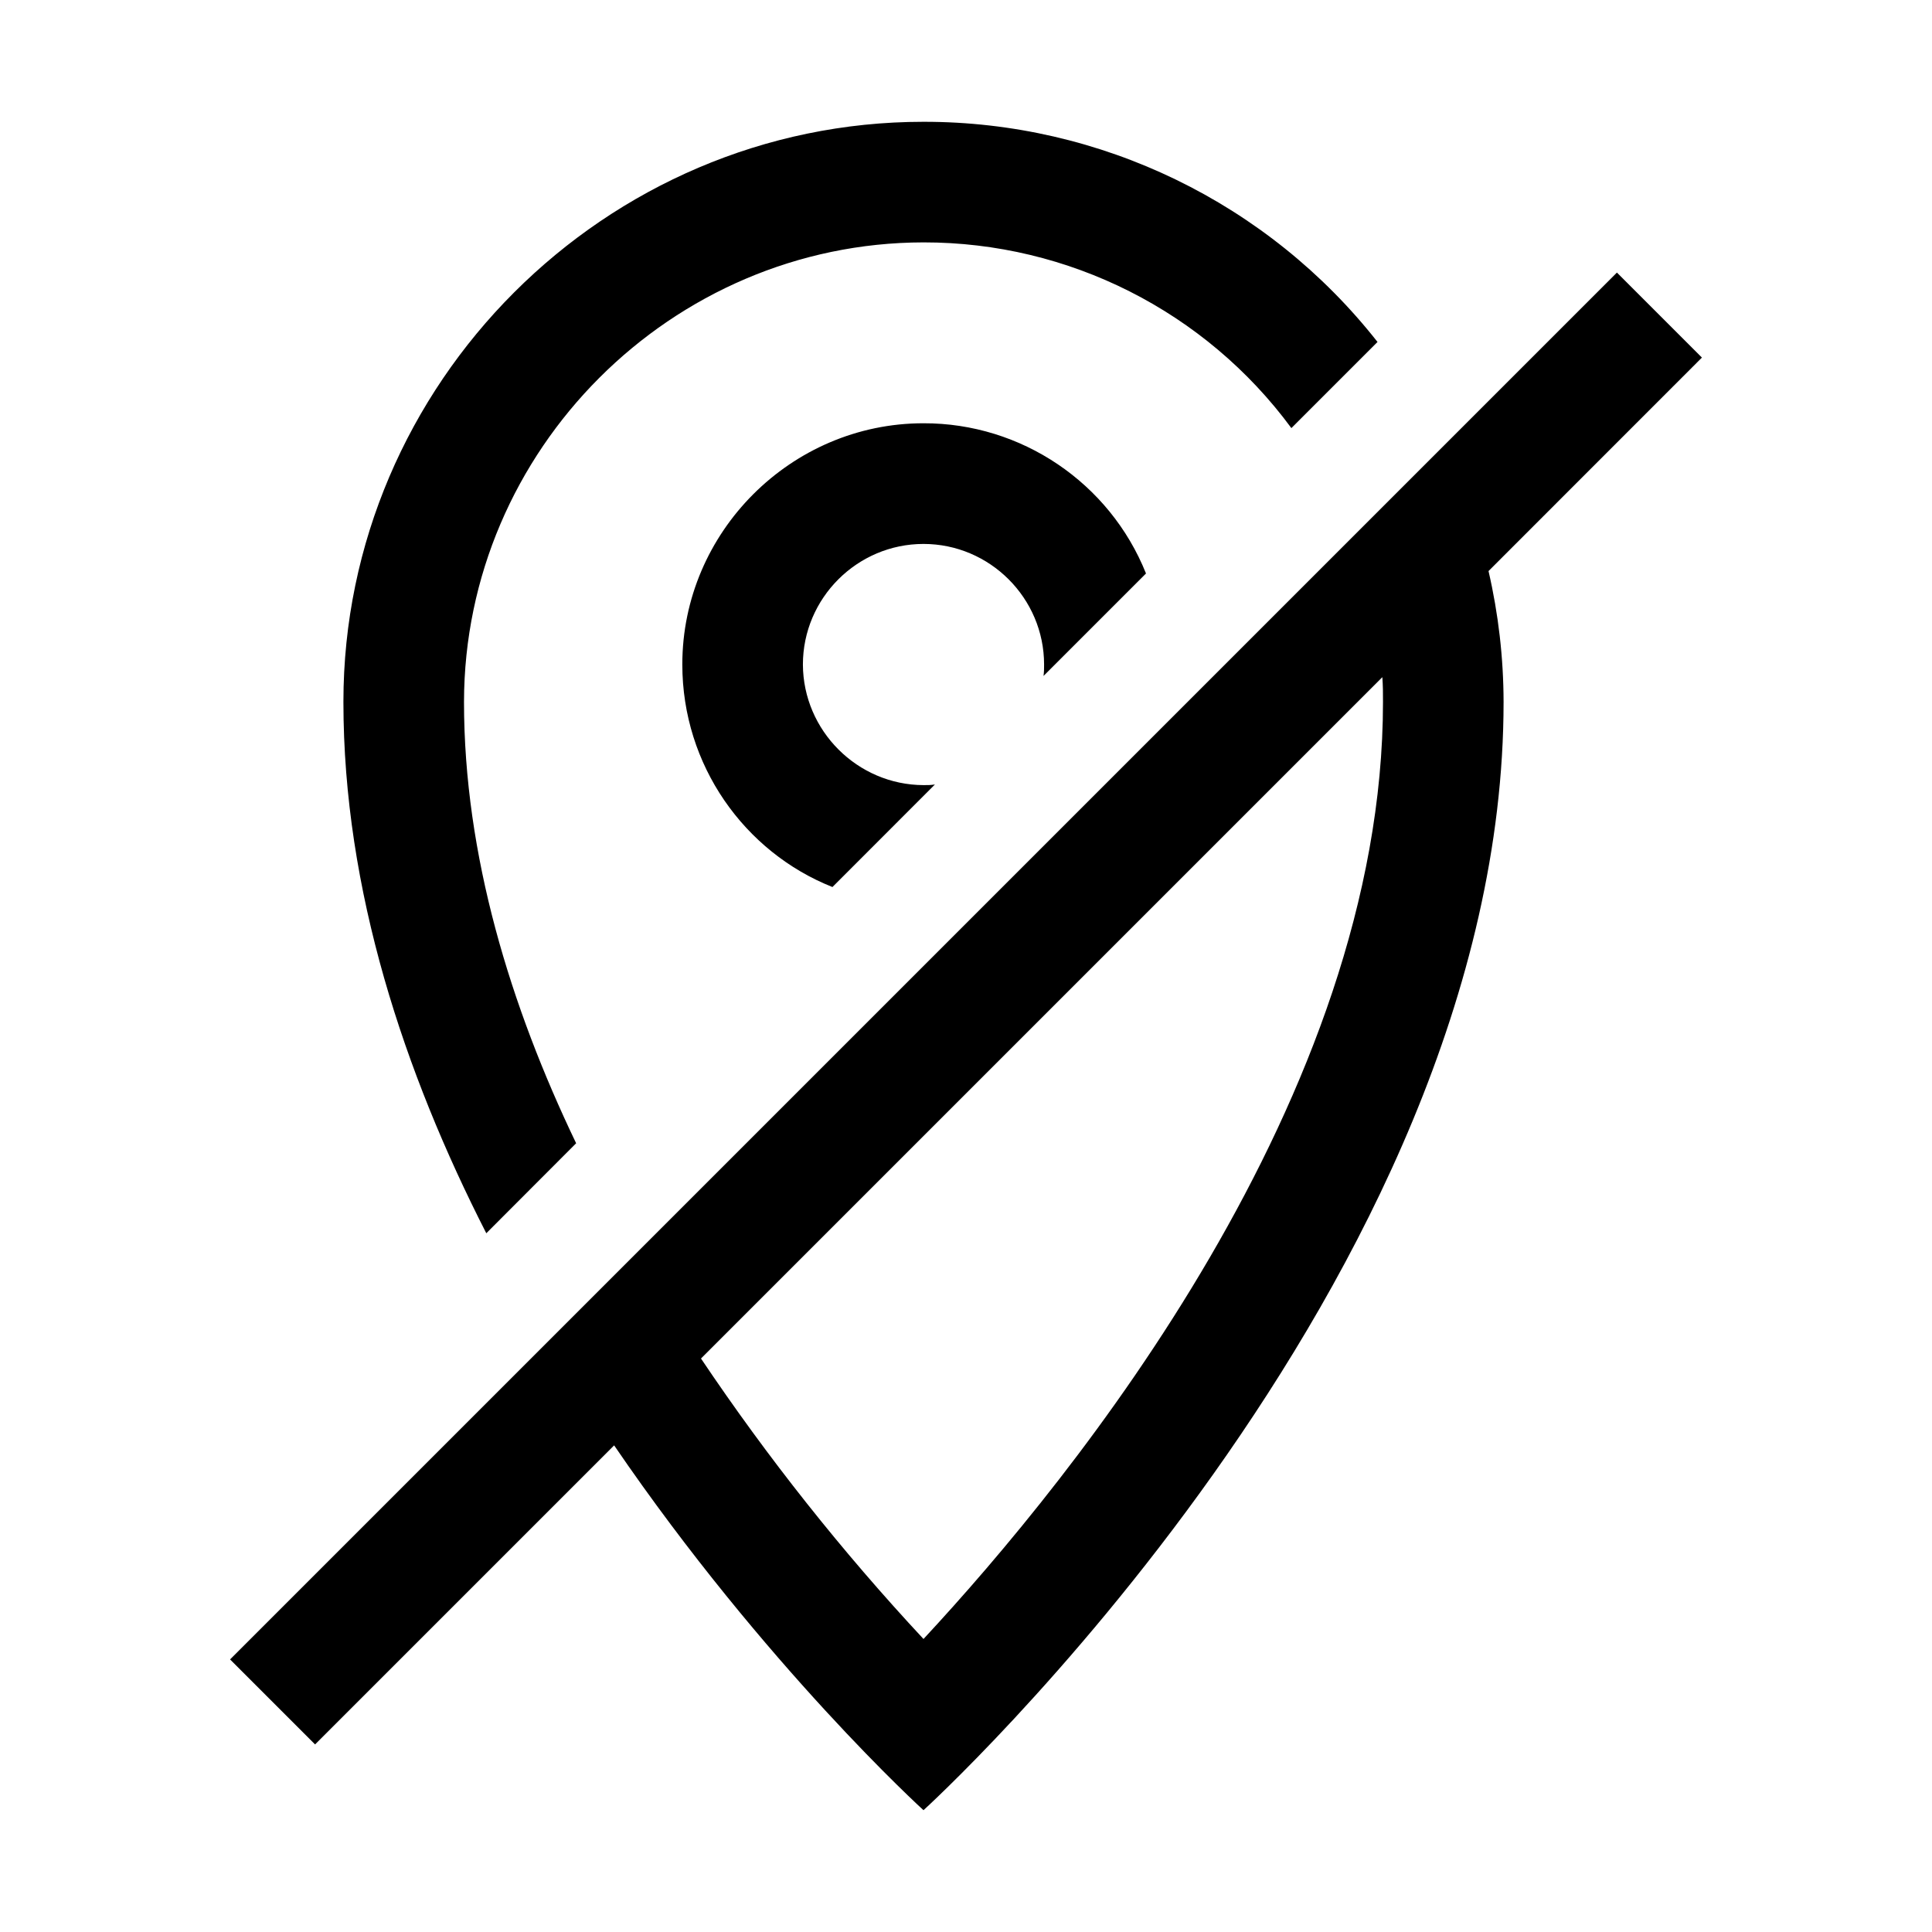
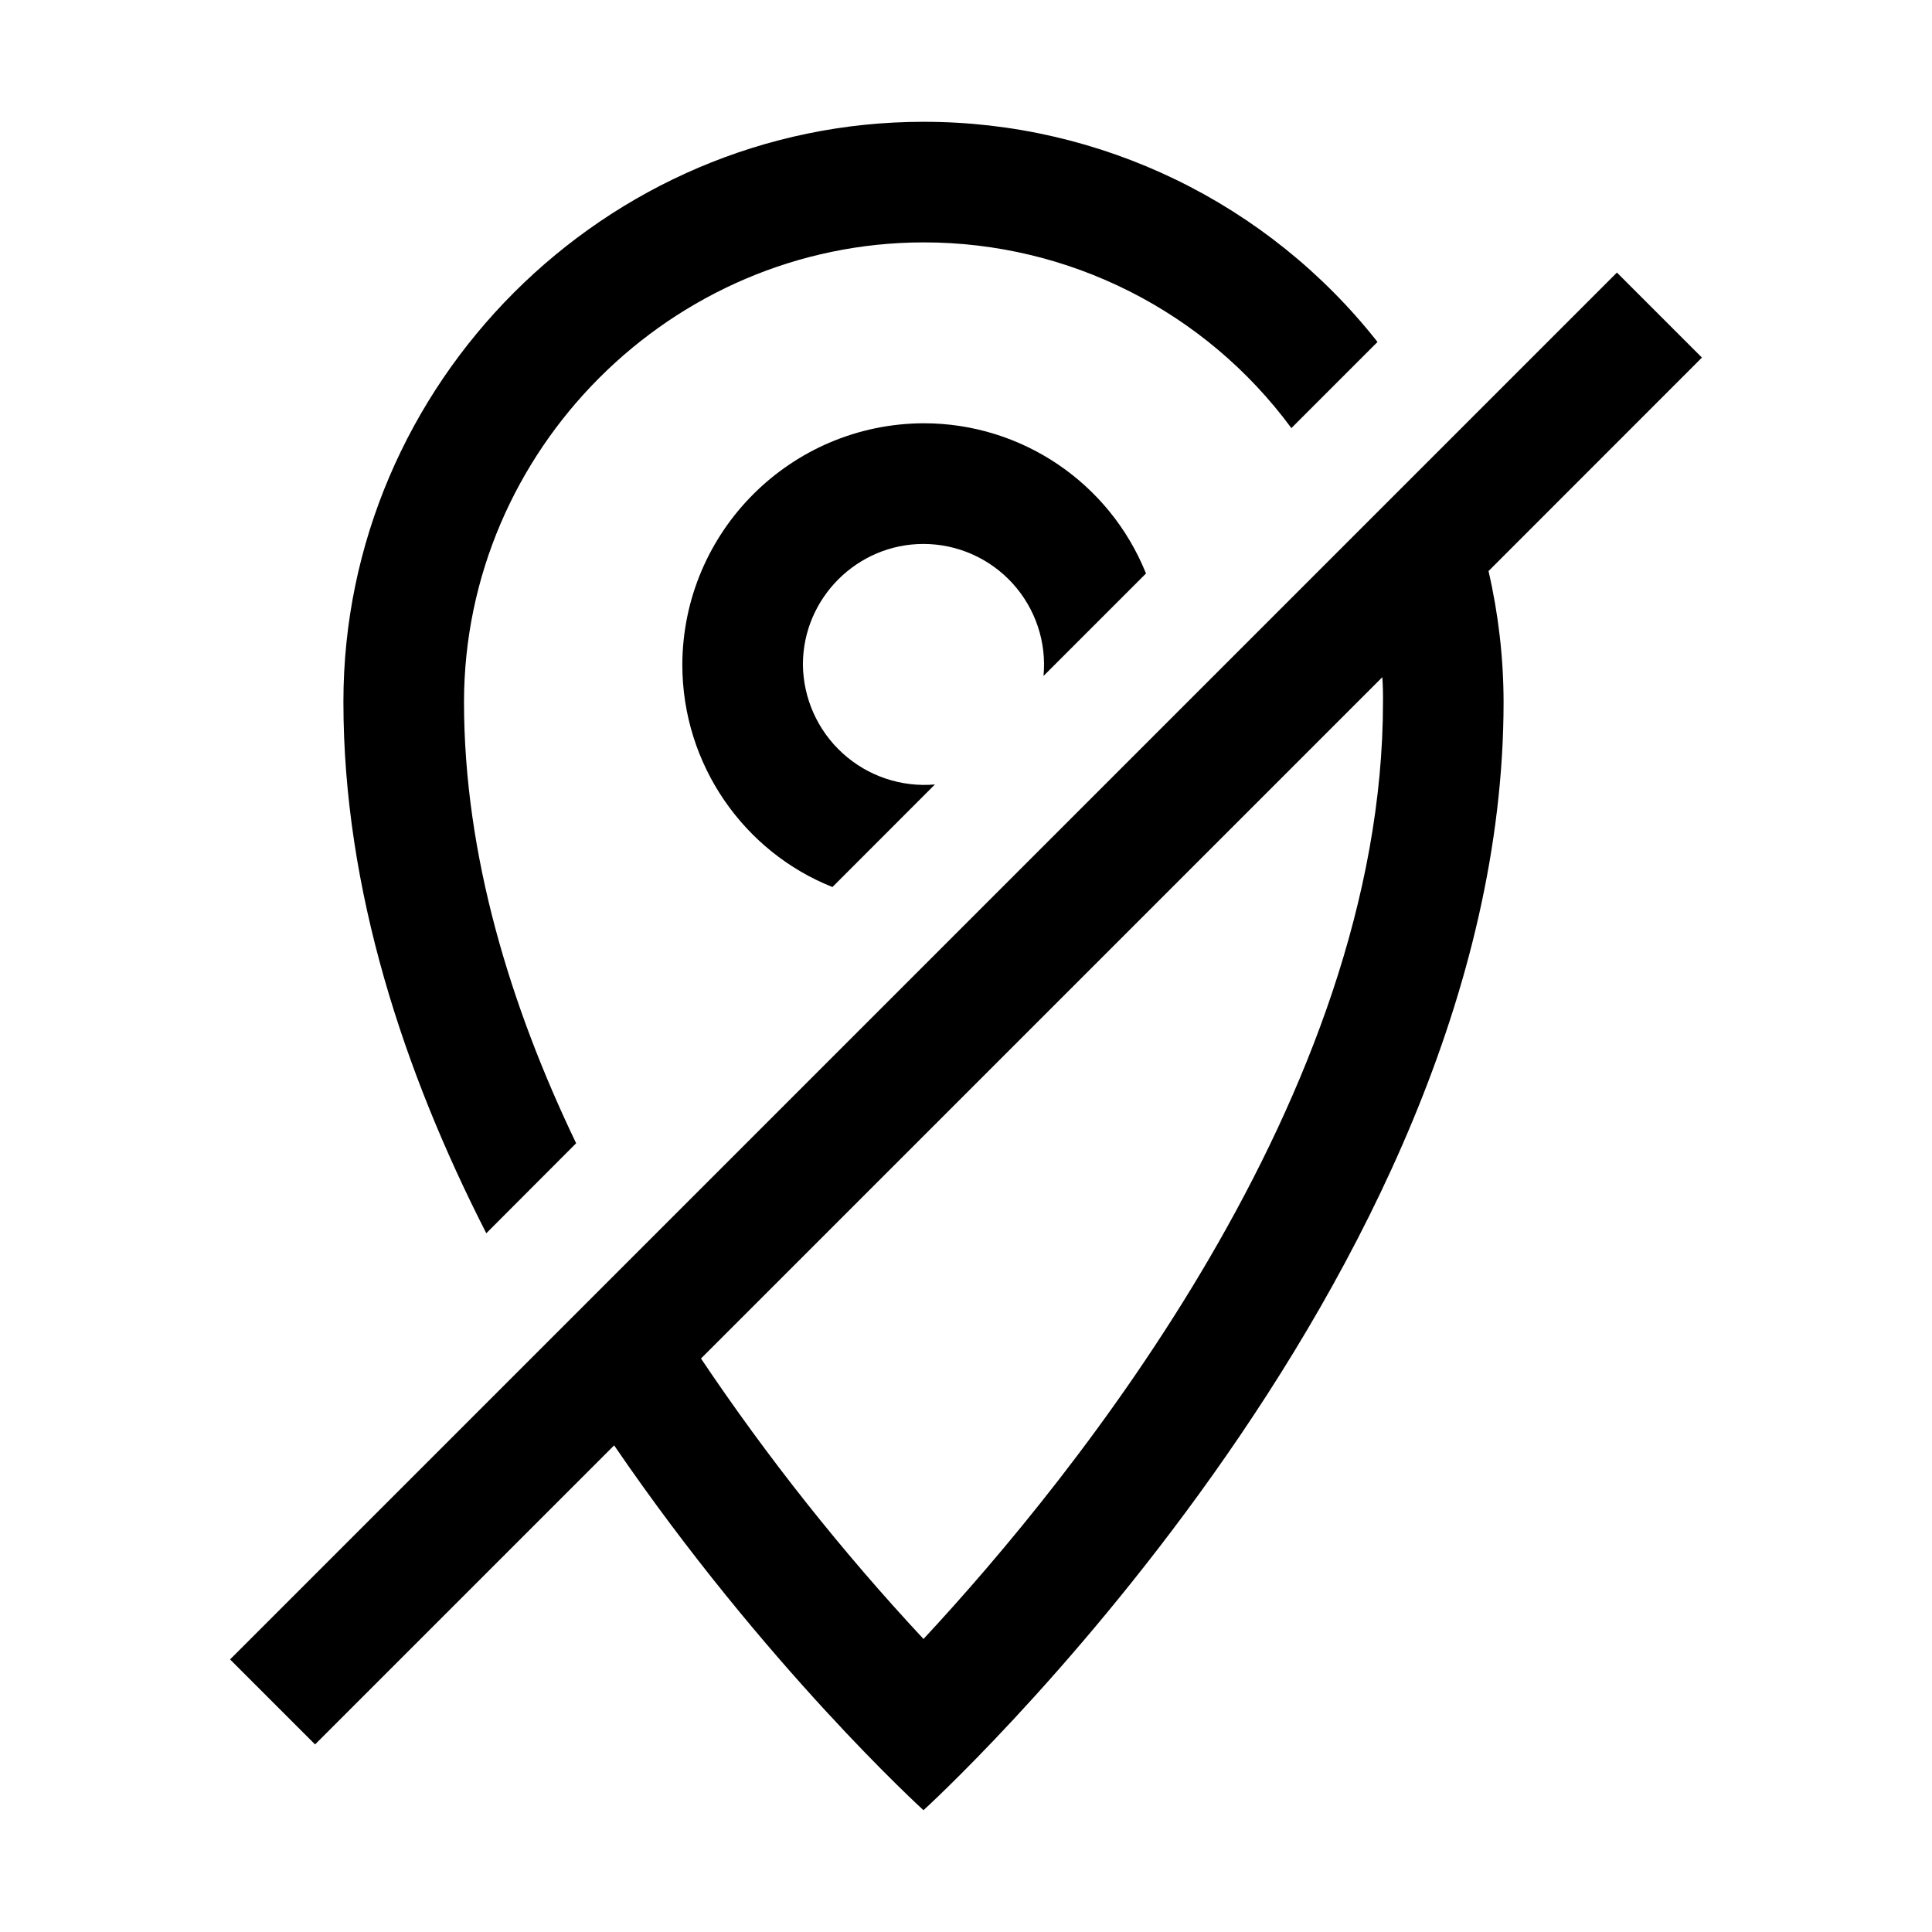
- <svg xmlns="http://www.w3.org/2000/svg" width="100%" height="100%" viewBox="0 0 24 24" version="1.1" xml:space="preserve" style="fill-rule:evenodd;clip-rule:evenodd;stroke-linejoin:round;stroke-miterlimit:2;">
-   <g transform="matrix(1,0,0,1,-0.648,3.33546e-06)">
-     <path d="M7.805,14.202C6.989,12.502 6.412,10.622 6.412,8.719C6.416,5.589 8.99,3.015 12.12,3.011C13.922,3.009 15.621,3.867 16.69,5.318L17.76,4.248C16.401,2.519 14.319,1.51 12.12,1.513L12.118,1.513C8.166,1.513 4.914,4.765 4.914,8.717L4.914,8.72C4.914,11.057 5.671,13.327 6.689,15.32L7.805,14.202ZM14.884,7.124C14.433,5.997 13.334,5.255 12.12,5.258L12.119,5.258C10.476,5.258 9.124,6.61 9.124,8.253L9.124,8.255C9.124,9.505 9.895,10.585 10.989,11.019L12.262,9.745C12.218,9.752 12.171,9.754 12.12,9.753C11.299,9.75 10.625,9.076 10.622,8.255C10.622,7.431 11.296,6.757 12.12,6.757C12.944,6.757 13.618,7.431 13.618,8.255C13.619,8.306 13.617,8.353 13.611,8.397L14.884,7.124ZM20.734,3.386L21.79,4.442L19.139,7.094C19.262,7.627 19.325,8.172 19.326,8.719C19.326,15.933 12.12,22.487 12.12,22.487C12.12,22.487 10.15,20.697 8.277,17.955L4.562,21.67L3.506,20.614L20.734,3.386ZM12.12,20.36C13.993,18.345 17.828,13.618 17.828,8.72C17.829,8.613 17.827,8.511 17.82,8.412L9.356,16.876C10.184,18.109 11.108,19.274 12.12,20.36" />
-   </g>
+ <svg xmlns="http://www.w3.org/2000/svg" xml:space="preserve" style="fill-rule:evenodd;clip-rule:evenodd;stroke-linejoin:round;stroke-miterlimit:2" viewBox="0 0 24 24">
+   <path d="M7.157 14.202c-.816-1.7-1.393-3.58-1.393-5.483.004-3.13 2.578-5.704 5.708-5.708a5.67 5.67 0 0 1 4.57 2.307l1.07-1.07a7.17 7.17 0 0 0-5.64-2.735h-.002c-3.952 0-7.204 3.252-7.204 7.204v.003c0 2.337.757 4.607 1.775 6.6zm7.079-7.078a2.975 2.975 0 0 0-2.764-1.866h-.001a3.01 3.01 0 0 0-2.995 2.995v.002c0 1.25.771 2.33 1.865 2.764l1.273-1.274a1.51 1.51 0 0 1-1.64-1.49c0-.824.674-1.498 1.498-1.498a1.5 1.5 0 0 1 1.491 1.64zm5.85-3.738 1.056 1.056-2.651 2.652c.123.533.186 1.078.187 1.625 0 7.214-7.206 13.768-7.206 13.768s-1.97-1.79-3.843-4.532L3.914 21.67l-1.056-1.056zM11.472 20.36c1.873-2.015 5.708-6.742 5.708-11.64a4 4 0 0 0-.008-.308l-8.464 8.464a28 28 0 0 0 2.764 3.484" />
</svg>
